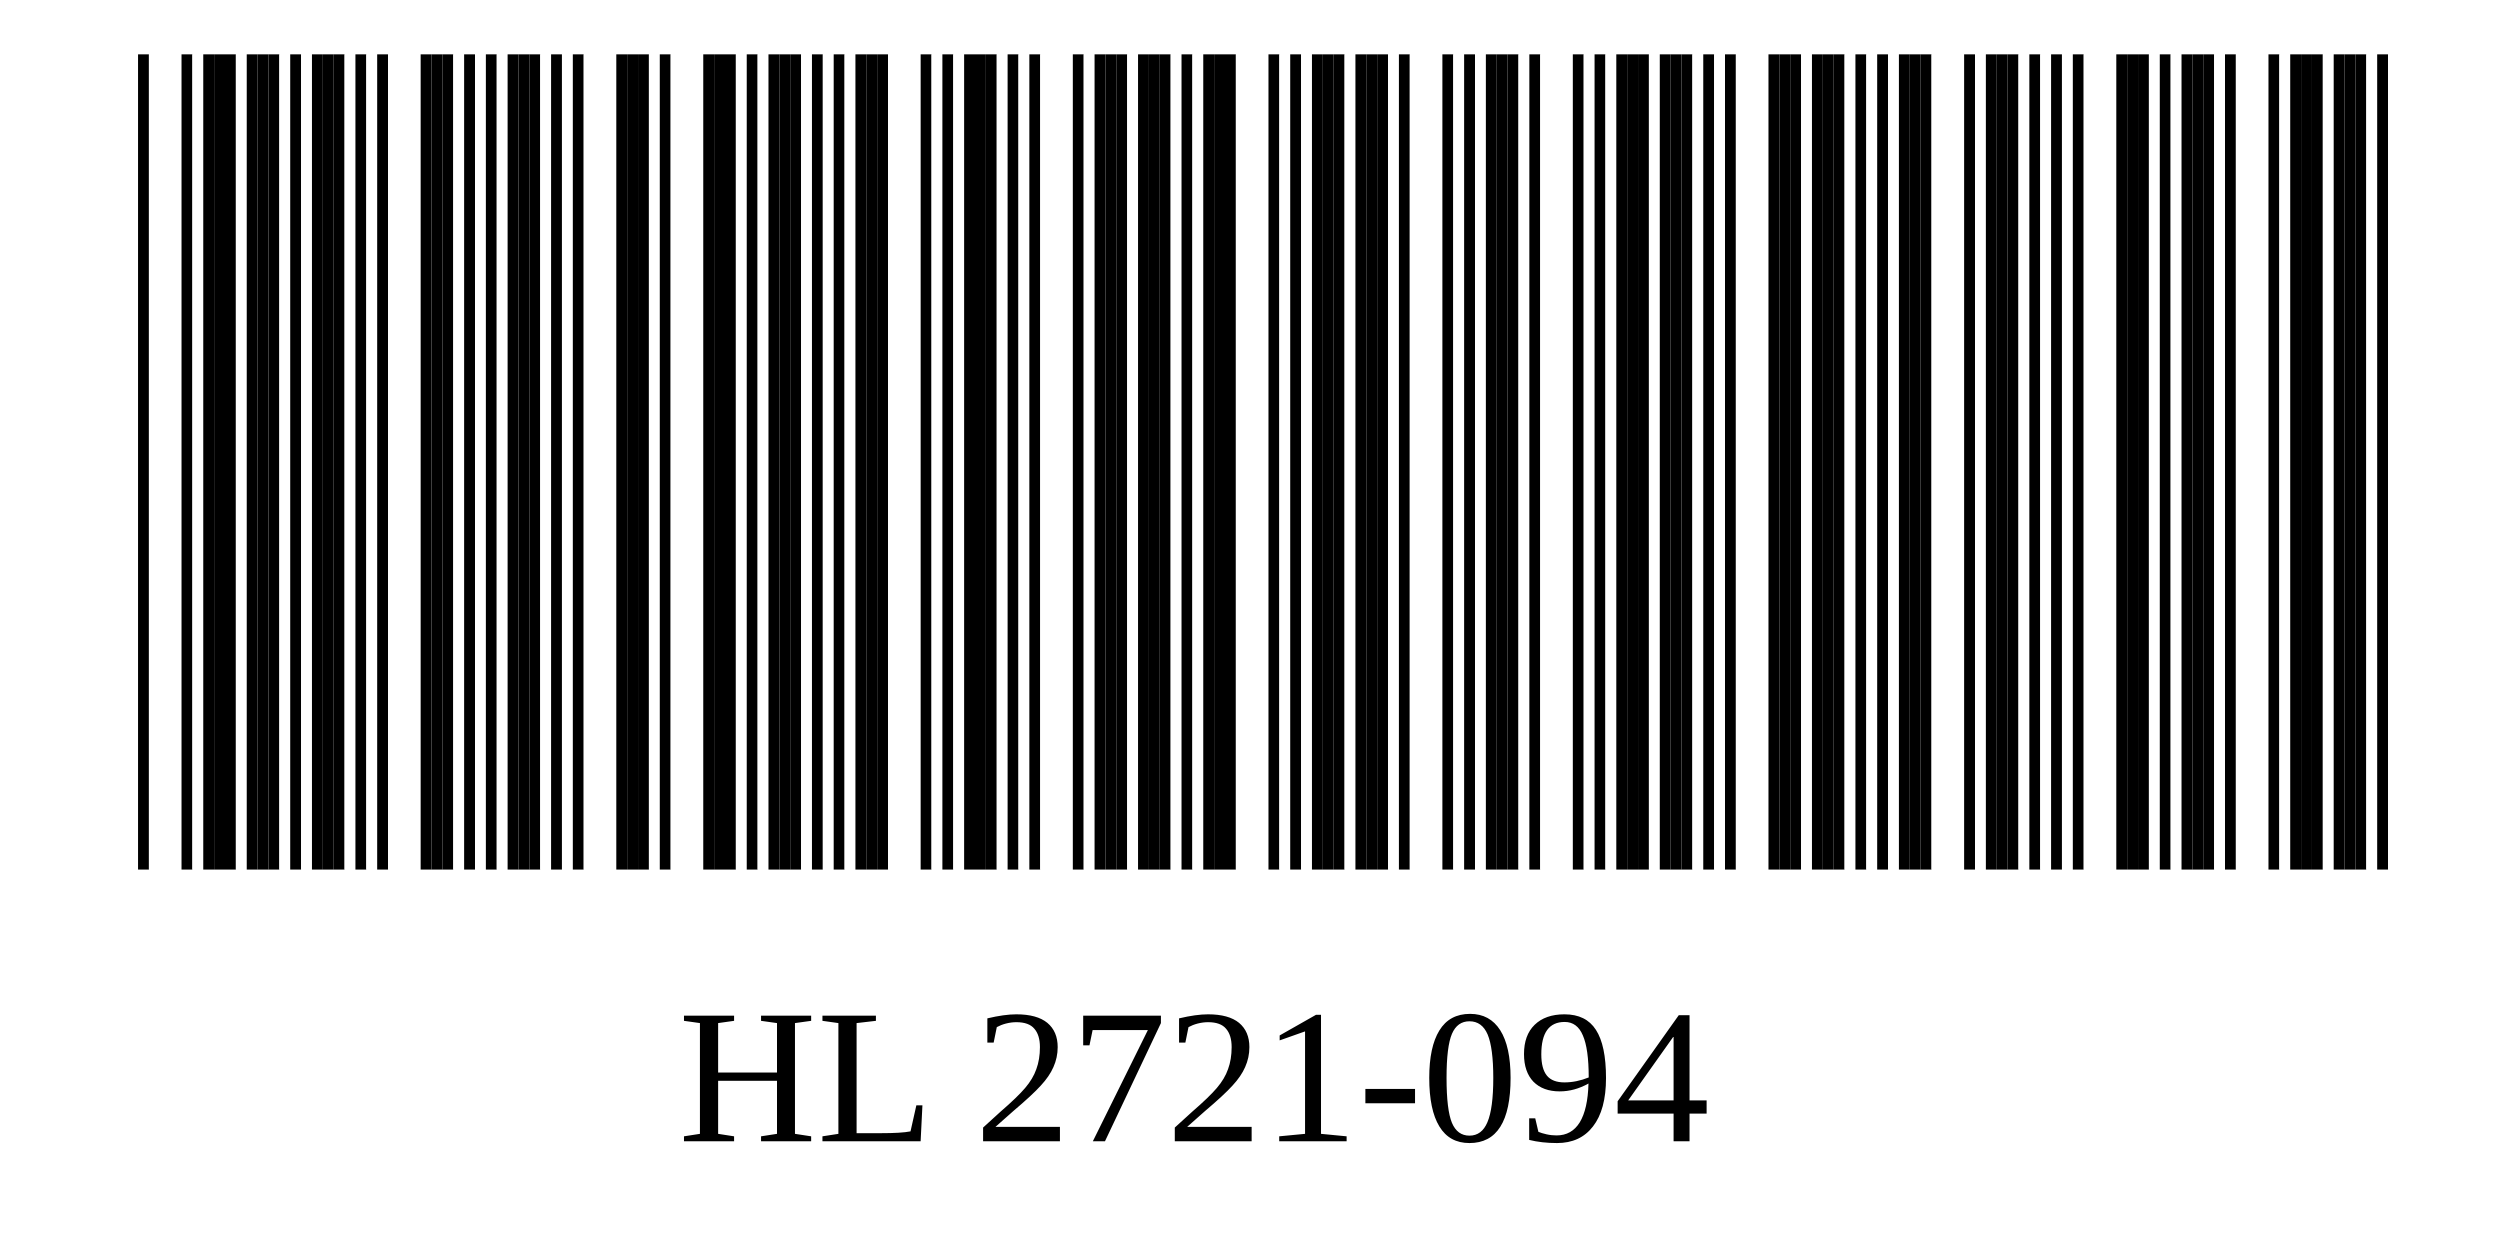
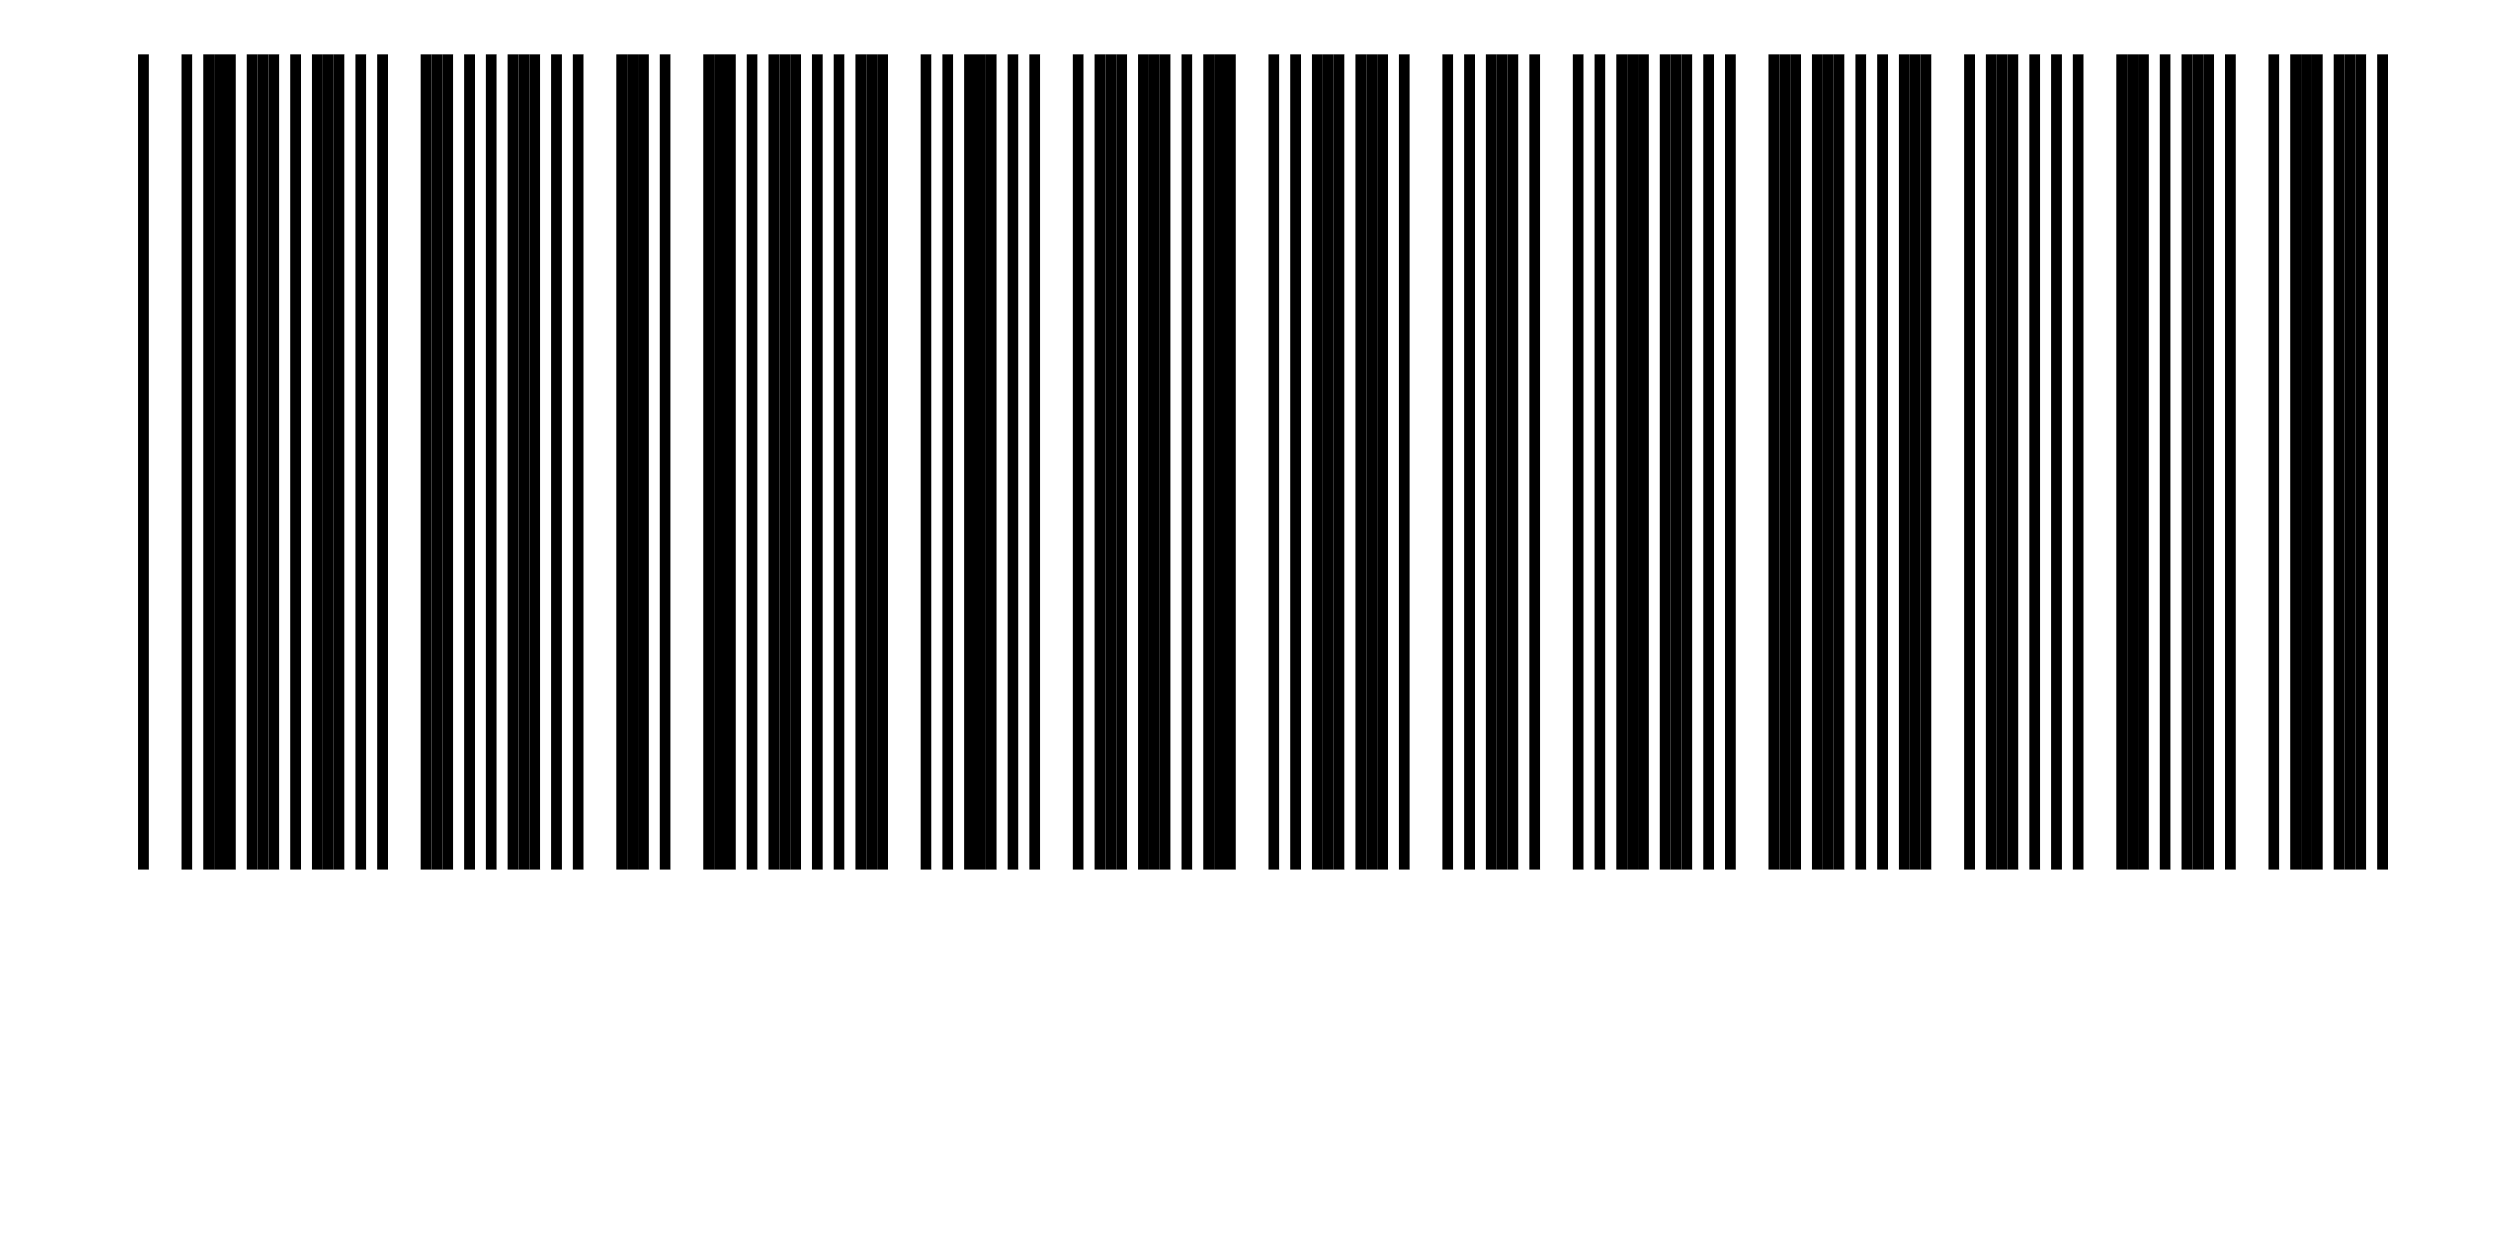
<svg xmlns="http://www.w3.org/2000/svg" height="23.000mm" version="1.1" width="46.000mm">
  <rect height="100%" style="fill:white" width="100%" />
  <rect height="15.000mm" style="fill:black;" width="0.200mm" x="2.540mm" y="1.000mm" />
  <rect height="15.000mm" style="fill:white;" width="0.200mm" x="2.740mm" y="1.000mm" />
  <rect height="15.000mm" style="fill:white;" width="0.200mm" x="2.940mm" y="1.000mm" />
  <rect height="15.000mm" style="fill:white;" width="0.200mm" x="3.140mm" y="1.000mm" />
  <rect height="15.000mm" style="fill:black;" width="0.200mm" x="3.340mm" y="1.000mm" />
  <rect height="15.000mm" style="fill:white;" width="0.200mm" x="3.540mm" y="1.000mm" />
  <rect height="15.000mm" style="fill:black;" width="0.200mm" x="3.740mm" y="1.000mm" />
  <rect height="15.000mm" style="fill:black;" width="0.200mm" x="3.940mm" y="1.000mm" />
  <rect height="15.000mm" style="fill:black;" width="0.200mm" x="4.140mm" y="1.000mm" />
  <rect height="15.000mm" style="fill:white;" width="0.200mm" x="4.340mm" y="1.000mm" />
  <rect height="15.000mm" style="fill:black;" width="0.200mm" x="4.540mm" y="1.000mm" />
  <rect height="15.000mm" style="fill:black;" width="0.200mm" x="4.740mm" y="1.000mm" />
  <rect height="15.000mm" style="fill:black;" width="0.200mm" x="4.940mm" y="1.000mm" />
  <rect height="15.000mm" style="fill:white;" width="0.200mm" x="5.140mm" y="1.000mm" />
  <rect height="15.000mm" style="fill:black;" width="0.200mm" x="5.340mm" y="1.000mm" />
  <rect height="15.000mm" style="fill:white;" width="0.200mm" x="5.540mm" y="1.000mm" />
  <rect height="15.000mm" style="fill:black;" width="0.200mm" x="5.740mm" y="1.000mm" />
  <rect height="15.000mm" style="fill:black;" width="0.200mm" x="5.940mm" y="1.000mm" />
  <rect height="15.000mm" style="fill:black;" width="0.200mm" x="6.140mm" y="1.000mm" />
  <rect height="15.000mm" style="fill:white;" width="0.200mm" x="6.340mm" y="1.000mm" />
  <rect height="15.000mm" style="fill:black;" width="0.200mm" x="6.540mm" y="1.000mm" />
  <rect height="15.000mm" style="fill:white;" width="0.200mm" x="6.740mm" y="1.000mm" />
  <rect height="15.000mm" style="fill:black;" width="0.200mm" x="6.940mm" y="1.000mm" />
  <rect height="15.000mm" style="fill:white;" width="0.200mm" x="7.140mm" y="1.000mm" />
  <rect height="15.000mm" style="fill:white;" width="0.200mm" x="7.340mm" y="1.000mm" />
  <rect height="15.000mm" style="fill:white;" width="0.200mm" x="7.540mm" y="1.000mm" />
  <rect height="15.000mm" style="fill:black;" width="0.200mm" x="7.740mm" y="1.000mm" />
  <rect height="15.000mm" style="fill:black;" width="0.200mm" x="7.940mm" y="1.000mm" />
  <rect height="15.000mm" style="fill:black;" width="0.200mm" x="8.140mm" y="1.000mm" />
  <rect height="15.000mm" style="fill:white;" width="0.200mm" x="8.340mm" y="1.000mm" />
  <rect height="15.000mm" style="fill:black;" width="0.200mm" x="8.540mm" y="1.000mm" />
  <rect height="15.000mm" style="fill:white;" width="0.200mm" x="8.740mm" y="1.000mm" />
  <rect height="15.000mm" style="fill:black;" width="0.200mm" x="8.940mm" y="1.000mm" />
  <rect height="15.000mm" style="fill:white;" width="0.200mm" x="9.140mm" y="1.000mm" />
  <rect height="15.000mm" style="fill:black;" width="0.200mm" x="9.340mm" y="1.000mm" />
  <rect height="15.000mm" style="fill:black;" width="0.200mm" x="9.540mm" y="1.000mm" />
  <rect height="15.000mm" style="fill:black;" width="0.200mm" x="9.740mm" y="1.000mm" />
  <rect height="15.000mm" style="fill:white;" width="0.200mm" x="9.940mm" y="1.000mm" />
  <rect height="15.000mm" style="fill:black;" width="0.200mm" x="10.140mm" y="1.000mm" />
  <rect height="15.000mm" style="fill:white;" width="0.200mm" x="10.340mm" y="1.000mm" />
  <rect height="15.000mm" style="fill:black;" width="0.200mm" x="10.540mm" y="1.000mm" />
  <rect height="15.000mm" style="fill:white;" width="0.200mm" x="10.740mm" y="1.000mm" />
  <rect height="15.000mm" style="fill:white;" width="0.200mm" x="10.940mm" y="1.000mm" />
  <rect height="15.000mm" style="fill:white;" width="0.200mm" x="11.140mm" y="1.000mm" />
  <rect height="15.000mm" style="fill:black;" width="0.200mm" x="11.340mm" y="1.000mm" />
  <rect height="15.000mm" style="fill:black;" width="0.200mm" x="11.540mm" y="1.000mm" />
  <rect height="15.000mm" style="fill:black;" width="0.200mm" x="11.740mm" y="1.000mm" />
  <rect height="15.000mm" style="fill:white;" width="0.200mm" x="11.940mm" y="1.000mm" />
  <rect height="15.000mm" style="fill:black;" width="0.200mm" x="12.140mm" y="1.000mm" />
  <rect height="15.000mm" style="fill:white;" width="0.200mm" x="12.340mm" y="1.000mm" />
  <rect height="15.000mm" style="fill:white;" width="0.200mm" x="12.540mm" y="1.000mm" />
  <rect height="15.000mm" style="fill:white;" width="0.200mm" x="12.740mm" y="1.000mm" />
  <rect height="15.000mm" style="fill:black;" width="0.200mm" x="12.940mm" y="1.000mm" />
  <rect height="15.000mm" style="fill:black;" width="0.200mm" x="13.140mm" y="1.000mm" />
  <rect height="15.000mm" style="fill:black;" width="0.200mm" x="13.340mm" y="1.000mm" />
  <rect height="15.000mm" style="fill:white;" width="0.200mm" x="13.540mm" y="1.000mm" />
  <rect height="15.000mm" style="fill:black;" width="0.200mm" x="13.740mm" y="1.000mm" />
  <rect height="15.000mm" style="fill:white;" width="0.200mm" x="13.940mm" y="1.000mm" />
  <rect height="15.000mm" style="fill:black;" width="0.200mm" x="14.140mm" y="1.000mm" />
  <rect height="15.000mm" style="fill:black;" width="0.200mm" x="14.340mm" y="1.000mm" />
  <rect height="15.000mm" style="fill:black;" width="0.200mm" x="14.540mm" y="1.000mm" />
  <rect height="15.000mm" style="fill:white;" width="0.200mm" x="14.740mm" y="1.000mm" />
  <rect height="15.000mm" style="fill:black;" width="0.200mm" x="14.940mm" y="1.000mm" />
  <rect height="15.000mm" style="fill:white;" width="0.200mm" x="15.140mm" y="1.000mm" />
  <rect height="15.000mm" style="fill:black;" width="0.200mm" x="15.340mm" y="1.000mm" />
  <rect height="15.000mm" style="fill:white;" width="0.200mm" x="15.540mm" y="1.000mm" />
  <rect height="15.000mm" style="fill:black;" width="0.200mm" x="15.740mm" y="1.000mm" />
  <rect height="15.000mm" style="fill:black;" width="0.200mm" x="15.940mm" y="1.000mm" />
  <rect height="15.000mm" style="fill:black;" width="0.200mm" x="16.140mm" y="1.000mm" />
  <rect height="15.000mm" style="fill:white;" width="0.200mm" x="16.340mm" y="1.000mm" />
  <rect height="15.000mm" style="fill:white;" width="0.200mm" x="16.540mm" y="1.000mm" />
  <rect height="15.000mm" style="fill:white;" width="0.200mm" x="16.740mm" y="1.000mm" />
  <rect height="15.000mm" style="fill:black;" width="0.200mm" x="16.940mm" y="1.000mm" />
  <rect height="15.000mm" style="fill:white;" width="0.200mm" x="17.140mm" y="1.000mm" />
  <rect height="15.000mm" style="fill:black;" width="0.200mm" x="17.340mm" y="1.000mm" />
  <rect height="15.000mm" style="fill:white;" width="0.200mm" x="17.540mm" y="1.000mm" />
  <rect height="15.000mm" style="fill:black;" width="0.200mm" x="17.740mm" y="1.000mm" />
  <rect height="15.000mm" style="fill:black;" width="0.200mm" x="17.940mm" y="1.000mm" />
  <rect height="15.000mm" style="fill:black;" width="0.200mm" x="18.140mm" y="1.000mm" />
  <rect height="15.000mm" style="fill:white;" width="0.200mm" x="18.340mm" y="1.000mm" />
  <rect height="15.000mm" style="fill:black;" width="0.200mm" x="18.540mm" y="1.000mm" />
  <rect height="15.000mm" style="fill:white;" width="0.200mm" x="18.740mm" y="1.000mm" />
  <rect height="15.000mm" style="fill:black;" width="0.200mm" x="18.940mm" y="1.000mm" />
  <rect height="15.000mm" style="fill:white;" width="0.200mm" x="19.140mm" y="1.000mm" />
  <rect height="15.000mm" style="fill:white;" width="0.200mm" x="19.340mm" y="1.000mm" />
  <rect height="15.000mm" style="fill:white;" width="0.200mm" x="19.540mm" y="1.000mm" />
  <rect height="15.000mm" style="fill:black;" width="0.200mm" x="19.740mm" y="1.000mm" />
  <rect height="15.000mm" style="fill:white;" width="0.200mm" x="19.940mm" y="1.000mm" />
  <rect height="15.000mm" style="fill:black;" width="0.200mm" x="20.140mm" y="1.000mm" />
  <rect height="15.000mm" style="fill:black;" width="0.200mm" x="20.340mm" y="1.000mm" />
  <rect height="15.000mm" style="fill:black;" width="0.200mm" x="20.540mm" y="1.000mm" />
  <rect height="15.000mm" style="fill:white;" width="0.200mm" x="20.740mm" y="1.000mm" />
  <rect height="15.000mm" style="fill:black;" width="0.200mm" x="20.940mm" y="1.000mm" />
  <rect height="15.000mm" style="fill:black;" width="0.200mm" x="21.140mm" y="1.000mm" />
  <rect height="15.000mm" style="fill:black;" width="0.200mm" x="21.340mm" y="1.000mm" />
  <rect height="15.000mm" style="fill:white;" width="0.200mm" x="21.540mm" y="1.000mm" />
  <rect height="15.000mm" style="fill:black;" width="0.200mm" x="21.740mm" y="1.000mm" />
  <rect height="15.000mm" style="fill:white;" width="0.200mm" x="21.940mm" y="1.000mm" />
  <rect height="15.000mm" style="fill:black;" width="0.200mm" x="22.140mm" y="1.000mm" />
  <rect height="15.000mm" style="fill:black;" width="0.200mm" x="22.340mm" y="1.000mm" />
  <rect height="15.000mm" style="fill:black;" width="0.200mm" x="22.540mm" y="1.000mm" />
  <rect height="15.000mm" style="fill:white;" width="0.200mm" x="22.740mm" y="1.000mm" />
  <rect height="15.000mm" style="fill:white;" width="0.200mm" x="22.940mm" y="1.000mm" />
  <rect height="15.000mm" style="fill:white;" width="0.200mm" x="23.140mm" y="1.000mm" />
  <rect height="15.000mm" style="fill:black;" width="0.200mm" x="23.340mm" y="1.000mm" />
  <rect height="15.000mm" style="fill:white;" width="0.200mm" x="23.540mm" y="1.000mm" />
  <rect height="15.000mm" style="fill:black;" width="0.200mm" x="23.740mm" y="1.000mm" />
  <rect height="15.000mm" style="fill:white;" width="0.200mm" x="23.940mm" y="1.000mm" />
  <rect height="15.000mm" style="fill:black;" width="0.200mm" x="24.140mm" y="1.000mm" />
  <rect height="15.000mm" style="fill:black;" width="0.200mm" x="24.340mm" y="1.000mm" />
  <rect height="15.000mm" style="fill:black;" width="0.200mm" x="24.540mm" y="1.000mm" />
  <rect height="15.000mm" style="fill:white;" width="0.200mm" x="24.740mm" y="1.000mm" />
  <rect height="15.000mm" style="fill:black;" width="0.200mm" x="24.940mm" y="1.000mm" />
  <rect height="15.000mm" style="fill:black;" width="0.200mm" x="25.140mm" y="1.000mm" />
  <rect height="15.000mm" style="fill:black;" width="0.200mm" x="25.340mm" y="1.000mm" />
  <rect height="15.000mm" style="fill:white;" width="0.200mm" x="25.540mm" y="1.000mm" />
  <rect height="15.000mm" style="fill:black;" width="0.200mm" x="25.740mm" y="1.000mm" />
  <rect height="15.000mm" style="fill:white;" width="0.200mm" x="25.940mm" y="1.000mm" />
  <rect height="15.000mm" style="fill:white;" width="0.200mm" x="26.140mm" y="1.000mm" />
  <rect height="15.000mm" style="fill:white;" width="0.200mm" x="26.340mm" y="1.000mm" />
  <rect height="15.000mm" style="fill:black;" width="0.200mm" x="26.540mm" y="1.000mm" />
  <rect height="15.000mm" style="fill:white;" width="0.200mm" x="26.740mm" y="1.000mm" />
  <rect height="15.000mm" style="fill:black;" width="0.200mm" x="26.940mm" y="1.000mm" />
  <rect height="15.000mm" style="fill:white;" width="0.200mm" x="27.140mm" y="1.000mm" />
  <rect height="15.000mm" style="fill:black;" width="0.200mm" x="27.340mm" y="1.000mm" />
  <rect height="15.000mm" style="fill:black;" width="0.200mm" x="27.540mm" y="1.000mm" />
  <rect height="15.000mm" style="fill:black;" width="0.200mm" x="27.740mm" y="1.000mm" />
  <rect height="15.000mm" style="fill:white;" width="0.200mm" x="27.940mm" y="1.000mm" />
  <rect height="15.000mm" style="fill:black;" width="0.200mm" x="28.140mm" y="1.000mm" />
  <rect height="15.000mm" style="fill:white;" width="0.200mm" x="28.340mm" y="1.000mm" />
  <rect height="15.000mm" style="fill:white;" width="0.200mm" x="28.540mm" y="1.000mm" />
  <rect height="15.000mm" style="fill:white;" width="0.200mm" x="28.740mm" y="1.000mm" />
  <rect height="15.000mm" style="fill:black;" width="0.200mm" x="28.940mm" y="1.000mm" />
  <rect height="15.000mm" style="fill:white;" width="0.200mm" x="29.140mm" y="1.000mm" />
  <rect height="15.000mm" style="fill:black;" width="0.200mm" x="29.340mm" y="1.000mm" />
  <rect height="15.000mm" style="fill:white;" width="0.200mm" x="29.540mm" y="1.000mm" />
  <rect height="15.000mm" style="fill:black;" width="0.200mm" x="29.740mm" y="1.000mm" />
  <rect height="15.000mm" style="fill:black;" width="0.200mm" x="29.940mm" y="1.000mm" />
  <rect height="15.000mm" style="fill:black;" width="0.200mm" x="30.140mm" y="1.000mm" />
  <rect height="15.000mm" style="fill:white;" width="0.200mm" x="30.340mm" y="1.000mm" />
  <rect height="15.000mm" style="fill:black;" width="0.200mm" x="30.540mm" y="1.000mm" />
  <rect height="15.000mm" style="fill:black;" width="0.200mm" x="30.740mm" y="1.000mm" />
  <rect height="15.000mm" style="fill:black;" width="0.200mm" x="30.940mm" y="1.000mm" />
  <rect height="15.000mm" style="fill:white;" width="0.200mm" x="31.140mm" y="1.000mm" />
  <rect height="15.000mm" style="fill:black;" width="0.200mm" x="31.340mm" y="1.000mm" />
  <rect height="15.000mm" style="fill:white;" width="0.200mm" x="31.540mm" y="1.000mm" />
  <rect height="15.000mm" style="fill:black;" width="0.200mm" x="31.740mm" y="1.000mm" />
  <rect height="15.000mm" style="fill:white;" width="0.200mm" x="31.940mm" y="1.000mm" />
  <rect height="15.000mm" style="fill:white;" width="0.200mm" x="32.140mm" y="1.000mm" />
  <rect height="15.000mm" style="fill:white;" width="0.200mm" x="32.340mm" y="1.000mm" />
  <rect height="15.000mm" style="fill:black;" width="0.200mm" x="32.540mm" y="1.000mm" />
  <rect height="15.000mm" style="fill:black;" width="0.200mm" x="32.740mm" y="1.000mm" />
  <rect height="15.000mm" style="fill:black;" width="0.200mm" x="32.940mm" y="1.000mm" />
  <rect height="15.000mm" style="fill:white;" width="0.200mm" x="33.140mm" y="1.000mm" />
  <rect height="15.000mm" style="fill:black;" width="0.200mm" x="33.340mm" y="1.000mm" />
  <rect height="15.000mm" style="fill:black;" width="0.200mm" x="33.540mm" y="1.000mm" />
  <rect height="15.000mm" style="fill:black;" width="0.200mm" x="33.740mm" y="1.000mm" />
  <rect height="15.000mm" style="fill:white;" width="0.200mm" x="33.940mm" y="1.000mm" />
  <rect height="15.000mm" style="fill:black;" width="0.200mm" x="34.140mm" y="1.000mm" />
  <rect height="15.000mm" style="fill:white;" width="0.200mm" x="34.340mm" y="1.000mm" />
  <rect height="15.000mm" style="fill:black;" width="0.200mm" x="34.540mm" y="1.000mm" />
  <rect height="15.000mm" style="fill:white;" width="0.200mm" x="34.740mm" y="1.000mm" />
  <rect height="15.000mm" style="fill:black;" width="0.200mm" x="34.940mm" y="1.000mm" />
  <rect height="15.000mm" style="fill:black;" width="0.200mm" x="35.140mm" y="1.000mm" />
  <rect height="15.000mm" style="fill:black;" width="0.200mm" x="35.340mm" y="1.000mm" />
  <rect height="15.000mm" style="fill:white;" width="0.200mm" x="35.540mm" y="1.000mm" />
  <rect height="15.000mm" style="fill:white;" width="0.200mm" x="35.740mm" y="1.000mm" />
  <rect height="15.000mm" style="fill:white;" width="0.200mm" x="35.940mm" y="1.000mm" />
  <rect height="15.000mm" style="fill:black;" width="0.200mm" x="36.140mm" y="1.000mm" />
  <rect height="15.000mm" style="fill:white;" width="0.200mm" x="36.340mm" y="1.000mm" />
  <rect height="15.000mm" style="fill:black;" width="0.200mm" x="36.540mm" y="1.000mm" />
  <rect height="15.000mm" style="fill:black;" width="0.200mm" x="36.740mm" y="1.000mm" />
  <rect height="15.000mm" style="fill:black;" width="0.200mm" x="36.940mm" y="1.000mm" />
  <rect height="15.000mm" style="fill:white;" width="0.200mm" x="37.140mm" y="1.000mm" />
  <rect height="15.000mm" style="fill:black;" width="0.200mm" x="37.340mm" y="1.000mm" />
  <rect height="15.000mm" style="fill:white;" width="0.200mm" x="37.540mm" y="1.000mm" />
  <rect height="15.000mm" style="fill:black;" width="0.200mm" x="37.740mm" y="1.000mm" />
  <rect height="15.000mm" style="fill:white;" width="0.200mm" x="37.940mm" y="1.000mm" />
  <rect height="15.000mm" style="fill:black;" width="0.200mm" x="38.140mm" y="1.000mm" />
  <rect height="15.000mm" style="fill:white;" width="0.200mm" x="38.340mm" y="1.000mm" />
  <rect height="15.000mm" style="fill:white;" width="0.200mm" x="38.540mm" y="1.000mm" />
  <rect height="15.000mm" style="fill:white;" width="0.200mm" x="38.740mm" y="1.000mm" />
  <rect height="15.000mm" style="fill:black;" width="0.200mm" x="38.940mm" y="1.000mm" />
  <rect height="15.000mm" style="fill:black;" width="0.200mm" x="39.140mm" y="1.000mm" />
  <rect height="15.000mm" style="fill:black;" width="0.200mm" x="39.340mm" y="1.000mm" />
  <rect height="15.000mm" style="fill:white;" width="0.200mm" x="39.540mm" y="1.000mm" />
  <rect height="15.000mm" style="fill:black;" width="0.200mm" x="39.740mm" y="1.000mm" />
  <rect height="15.000mm" style="fill:white;" width="0.200mm" x="39.940mm" y="1.000mm" />
  <rect height="15.000mm" style="fill:black;" width="0.200mm" x="40.140mm" y="1.000mm" />
  <rect height="15.000mm" style="fill:black;" width="0.200mm" x="40.340mm" y="1.000mm" />
  <rect height="15.000mm" style="fill:black;" width="0.200mm" x="40.540mm" y="1.000mm" />
  <rect height="15.000mm" style="fill:white;" width="0.200mm" x="40.740mm" y="1.000mm" />
  <rect height="15.000mm" style="fill:black;" width="0.200mm" x="40.940mm" y="1.000mm" />
  <rect height="15.000mm" style="fill:white;" width="0.200mm" x="41.140mm" y="1.000mm" />
  <rect height="15.000mm" style="fill:white;" width="0.200mm" x="41.340mm" y="1.000mm" />
  <rect height="15.000mm" style="fill:white;" width="0.200mm" x="41.540mm" y="1.000mm" />
  <rect height="15.000mm" style="fill:black;" width="0.200mm" x="41.740mm" y="1.000mm" />
  <rect height="15.000mm" style="fill:white;" width="0.200mm" x="41.940mm" y="1.000mm" />
  <rect height="15.000mm" style="fill:black;" width="0.200mm" x="42.140mm" y="1.000mm" />
  <rect height="15.000mm" style="fill:black;" width="0.200mm" x="42.340mm" y="1.000mm" />
  <rect height="15.000mm" style="fill:black;" width="0.200mm" x="42.540mm" y="1.000mm" />
  <rect height="15.000mm" style="fill:white;" width="0.200mm" x="42.740mm" y="1.000mm" />
  <rect height="15.000mm" style="fill:black;" width="0.200mm" x="42.940mm" y="1.000mm" />
  <rect height="15.000mm" style="fill:black;" width="0.200mm" x="43.140mm" y="1.000mm" />
  <rect height="15.000mm" style="fill:black;" width="0.200mm" x="43.340mm" y="1.000mm" />
  <rect height="15.000mm" style="fill:white;" width="0.200mm" x="43.540mm" y="1.000mm" />
  <rect height="15.000mm" style="fill:black;" width="0.200mm" x="43.740mm" y="1.000mm" />
  <rect height="15.000mm" style="fill:white;" width="2.540mm" x="43.940mm" y="1.000mm" />
-   <text style="fill:black;font-size:10pt;text-anchor:middle;" x="21.970mm" y="21.000mm">HL 2721-094</text>
</svg>
